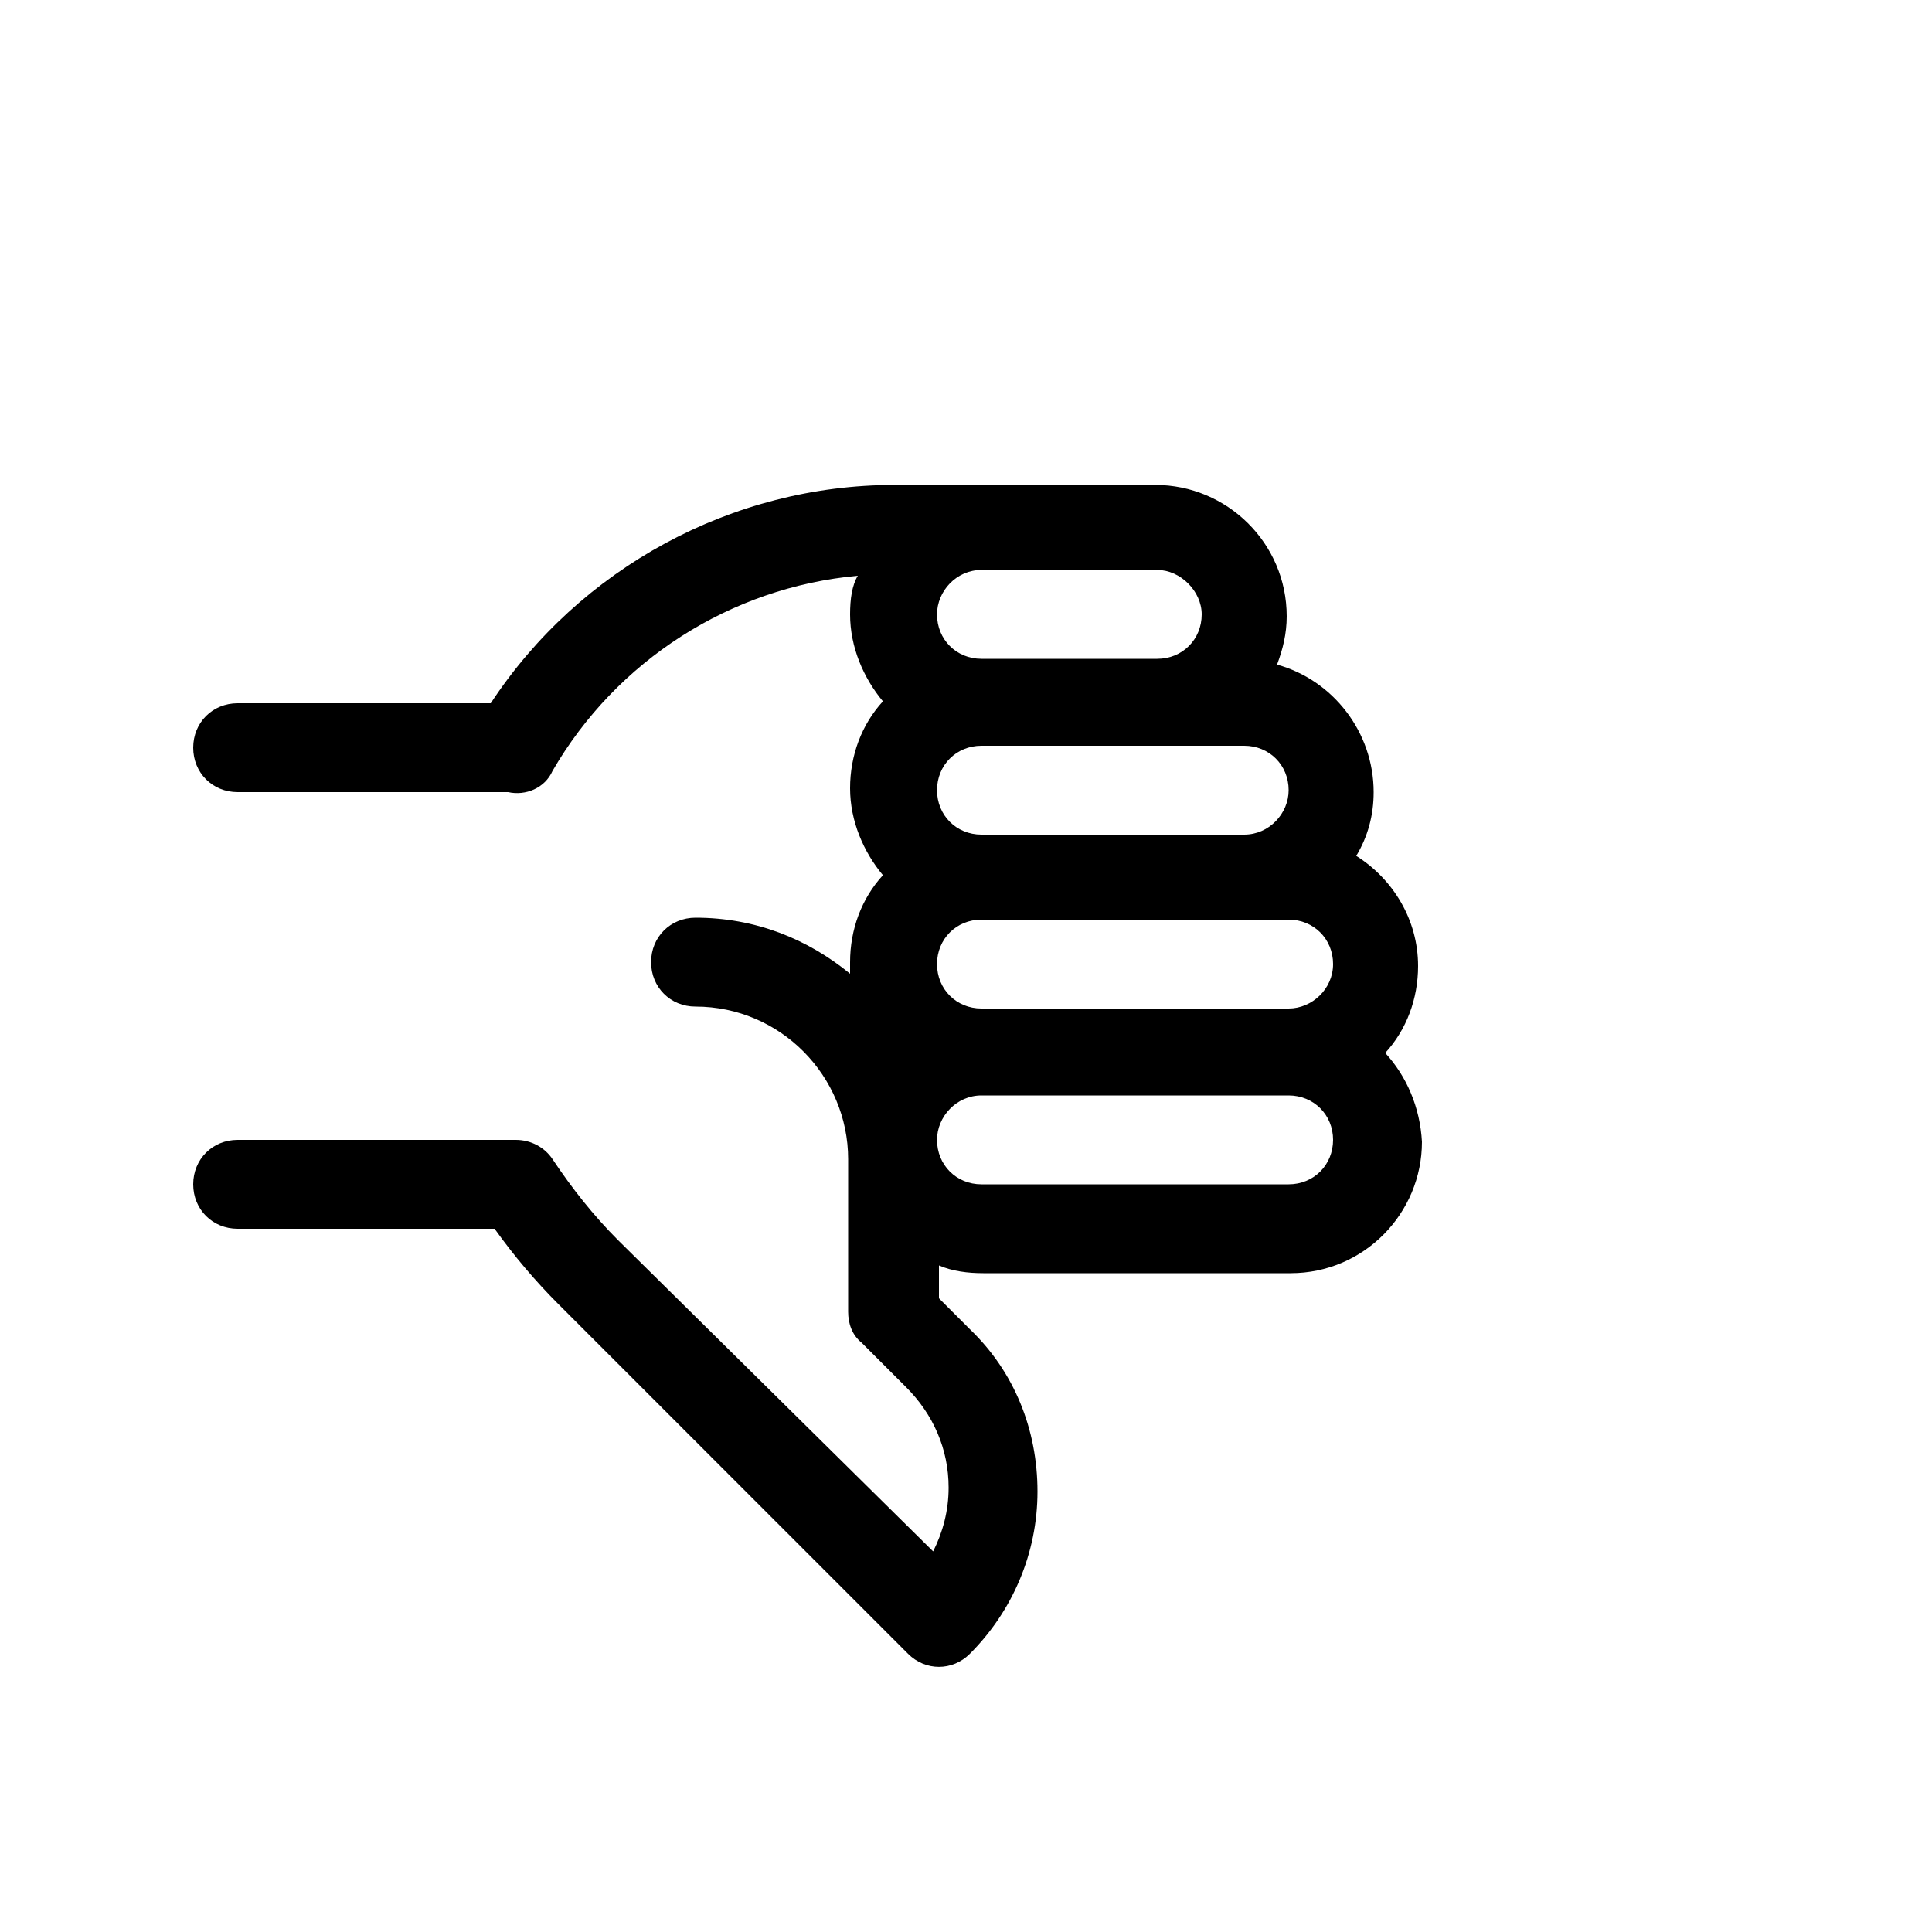
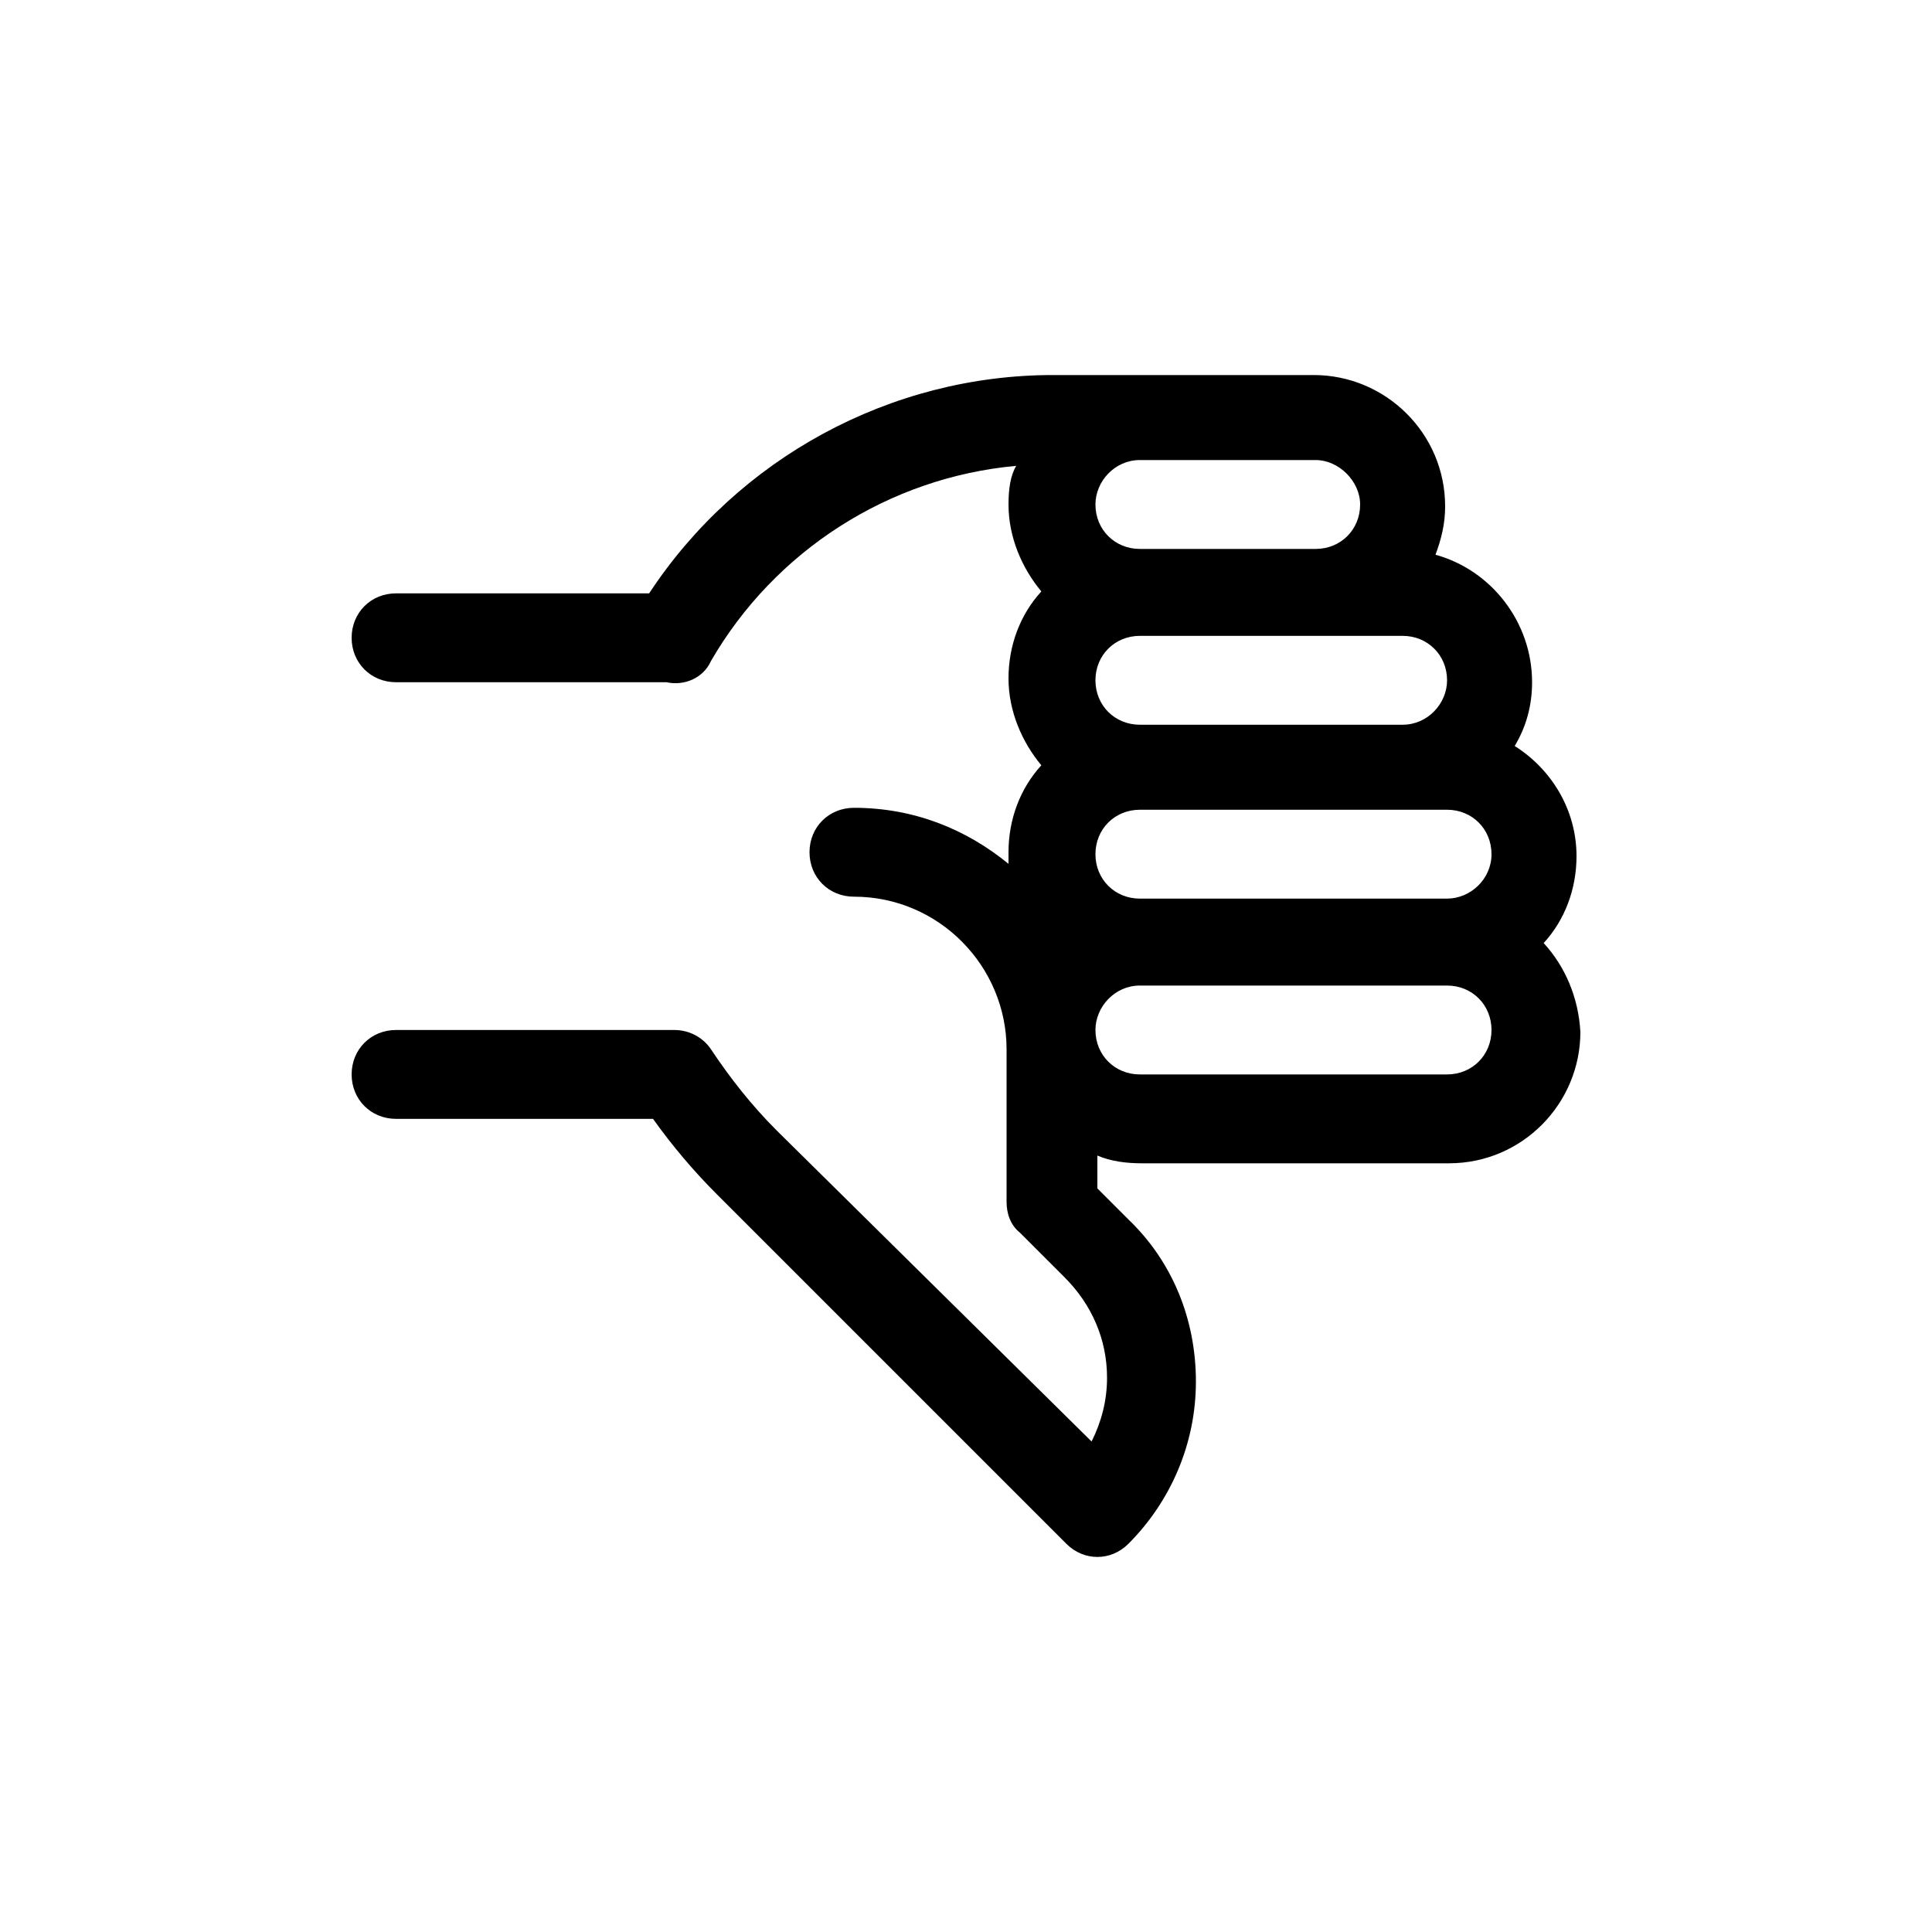
- <svg xmlns="http://www.w3.org/2000/svg" version="1.1" x="0px" y="0px" viewBox="0 0 100 100" style="enable-background:new 0 0 100 100;" xml:space="preserve">
-   <path d="M71.7,54.5c1.1-1.2,1.7-2.8,1.7-4.5c0-2.4-1.3-4.5-3.2-5.7c0.6-1,0.9-2.1,0.9-3.3c0-3.1-2.1-5.8-5-6.6  c0.3-0.8,0.5-1.6,0.5-2.5c0-3.8-3.1-6.8-6.8-6.8H46.3c-8.4,0-16.3,4.3-20.9,11.3H12.3c-1.3,0-2.3,1-2.3,2.3c0,1.3,1,2.3,2.3,2.3  h13.6c0.1,0,0.3,0,0.4,0c0.9,0.2,1.9-0.2,2.3-1.1c3.3-5.7,9.2-9.5,15.8-10.1C44.1,30.3,44,31,44,31.8c0,1.7,0.7,3.3,1.7,4.5  c-1.1,1.2-1.7,2.8-1.7,4.5c0,1.7,0.7,3.3,1.7,4.5c-1.1,1.2-1.7,2.8-1.7,4.5c0,0.2,0,0.4,0,0.6c-2.2-1.8-4.9-2.9-8-2.9  c-1.3,0-2.3,1-2.3,2.3s1,2.3,2.3,2.3c4.4,0,7.9,3.6,7.9,7.9v7.9c0,0.6,0.2,1.2,0.7,1.6l2.3,2.3c0,0,0,0,0,0c1.4,1.4,2.2,3.2,2.2,5.2  c0,1.2-0.3,2.3-0.8,3.3L32,64.2c-1.3-1.3-2.4-2.7-3.4-4.2c-0.4-0.6-1.1-1-1.9-1H12.3C11,59,10,60,10,61.3c0,1.3,1,2.3,2.3,2.3h13.3  c1,1.4,2.1,2.7,3.3,3.9l18.1,18.1c0.9,0.9,2.3,0.9,3.2,0c2.2-2.2,3.5-5.2,3.5-8.4s-1.2-6.2-3.5-8.4c0,0,0,0,0,0l-1.6-1.6v-1.7  c0.7,0.3,1.5,0.4,2.3,0.4h15.9c3.8,0,6.8-3.1,6.8-6.8C73.5,57.3,72.8,55.7,71.7,54.5z M50.8,61.3c-1.3,0-2.3-1-2.3-2.3  c0-1.2,1-2.3,2.3-2.3h15.9c1.3,0,2.3,1,2.3,2.3c0,1.3-1,2.3-2.3,2.3H50.8z M66.7,52.2H50.8c-1.3,0-2.3-1-2.3-2.3  c0-1.3,1-2.3,2.3-2.3h15.9c1.3,0,2.3,1,2.3,2.3C69,51.2,67.9,52.2,66.7,52.2z M62.2,31.8c0,1.3-1,2.3-2.3,2.3h-9.1  c-1.3,0-2.3-1-2.3-2.3c0-1.2,1-2.3,2.3-2.3h9.1C61.1,29.5,62.2,30.6,62.2,31.8z M66.7,40.9c0,1.2-1,2.3-2.3,2.3H50.8  c-1.3,0-2.3-1-2.3-2.3s1-2.3,2.3-2.3h13.6C65.7,38.6,66.7,39.6,66.7,40.9z" />
+ <svg xmlns="http://www.w3.org/2000/svg" id="svg4151" xml:space="preserve" style="enable-background:new 0 0 100 100;" viewBox="0 0 100 100" y="0px" x="0px" version="1.1">
+   <defs id="defs4157" />
+   <path id="path4153" d="m 79.9,48.812 c 1.1,-1.2 1.7,-2.8 1.7,-4.5 0,-2.4 -1.3,-4.5 -3.2,-5.7 0.6,-1 0.9,-2.1 0.9,-3.3 0,-3.1 -2.1,-5.8 -5,-6.6 0.3,-0.8 0.5,-1.6 0.5,-2.5 0,-3.8 -3.1,-6.8 -6.8,-6.8 l -13.5,0 c -8.4,0 -16.3,4.3 -20.9,11.3 l -13.1,0 c -1.3,0 -2.3,1 -2.3,2.3 0,1.3 1,2.3 2.3,2.3 l 13.6,0 c 0.1,0 0.3,0 0.4,0 0.9,0.2 1.9,-0.2 2.3,-1.1 3.3,-5.7 9.2,-9.5 15.8,-10.1 -0.3,0.5 -0.4,1.2 -0.4,2 0,1.7 0.7,3.3 1.7,4.5 -1.1,1.2 -1.7,2.8 -1.7,4.5 0,1.7 0.7,3.3 1.7,4.5 -1.1,1.2 -1.7,2.8 -1.7,4.5 0,0.2 0,0.4 0,0.6 -2.2,-1.8 -4.9,-2.9 -8,-2.9 -1.3,0 -2.3,1 -2.3,2.3 0,1.3 1,2.3 2.3,2.3 4.4,0 7.9,3.6 7.9,7.9 l 0,7.9 c 0,0.6 0.2,1.2 0.7,1.6 l 2.3,2.3 c 0,0 0,0 0,0 1.4,1.4 2.2,3.2 2.2,5.2 0,1.2 -0.3,2.3 -0.8,3.3 l -16.3,-16.1 c -1.3,-1.3 -2.4,-2.7 -3.4,-4.2 -0.4,-0.6 -1.1,-1 -1.9,-1 l -14.4,0 c -1.3,0 -2.3,1 -2.3,2.3 0,1.3 1,2.3 2.3,2.3 l 13.3,0 c 1,1.4 2.1,2.7 3.3,3.9 l 18.1,18.1 c 0.9,0.9 2.3,0.9 3.2,0 2.2,-2.2 3.5,-5.2 3.5,-8.4 0,-3.2 -1.2,-6.2 -3.5,-8.4 0,0 0,0 0,0 l -1.6,-1.6 0,-1.7 c 0.7,0.3 1.5,0.4 2.3,0.4 l 15.9,0 c 3.8,0 6.8,-3.1 6.8,-6.8 -0.1,-1.8 -0.8,-3.4 -1.9,-4.6 z m -20.9,6.8 c -1.3,0 -2.3,-1 -2.3,-2.3 0,-1.2 1,-2.3 2.3,-2.3 l 15.9,0 c 1.3,0 2.3,1 2.3,2.3 0,1.3 -1,2.3 -2.3,2.3 l -15.9,0 z m 15.9,-9.1 -15.9,0 c -1.3,0 -2.3,-1 -2.3,-2.3 0,-1.3 1,-2.3 2.3,-2.3 l 15.9,0 c 1.3,0 2.3,1 2.3,2.3 0,1.3 -1.1,2.3 -2.3,2.3 z m -4.5,-20.4 c 0,1.3 -1,2.3 -2.3,2.3 l -9.1,0 c -1.3,0 -2.3,-1 -2.3,-2.3 0,-1.2 1,-2.3 2.3,-2.3 l 9.1,0 c 1.2,0 2.3,1.1 2.3,2.3 z m 4.5,9.1 c 0,1.2 -1,2.3 -2.3,2.3 l -13.6,0 c -1.3,0 -2.3,-1 -2.3,-2.3 0,-1.3 1,-2.3 2.3,-2.3 l 13.6,0 c 1.3,0 2.3,1 2.3,2.3 z" />
</svg>
